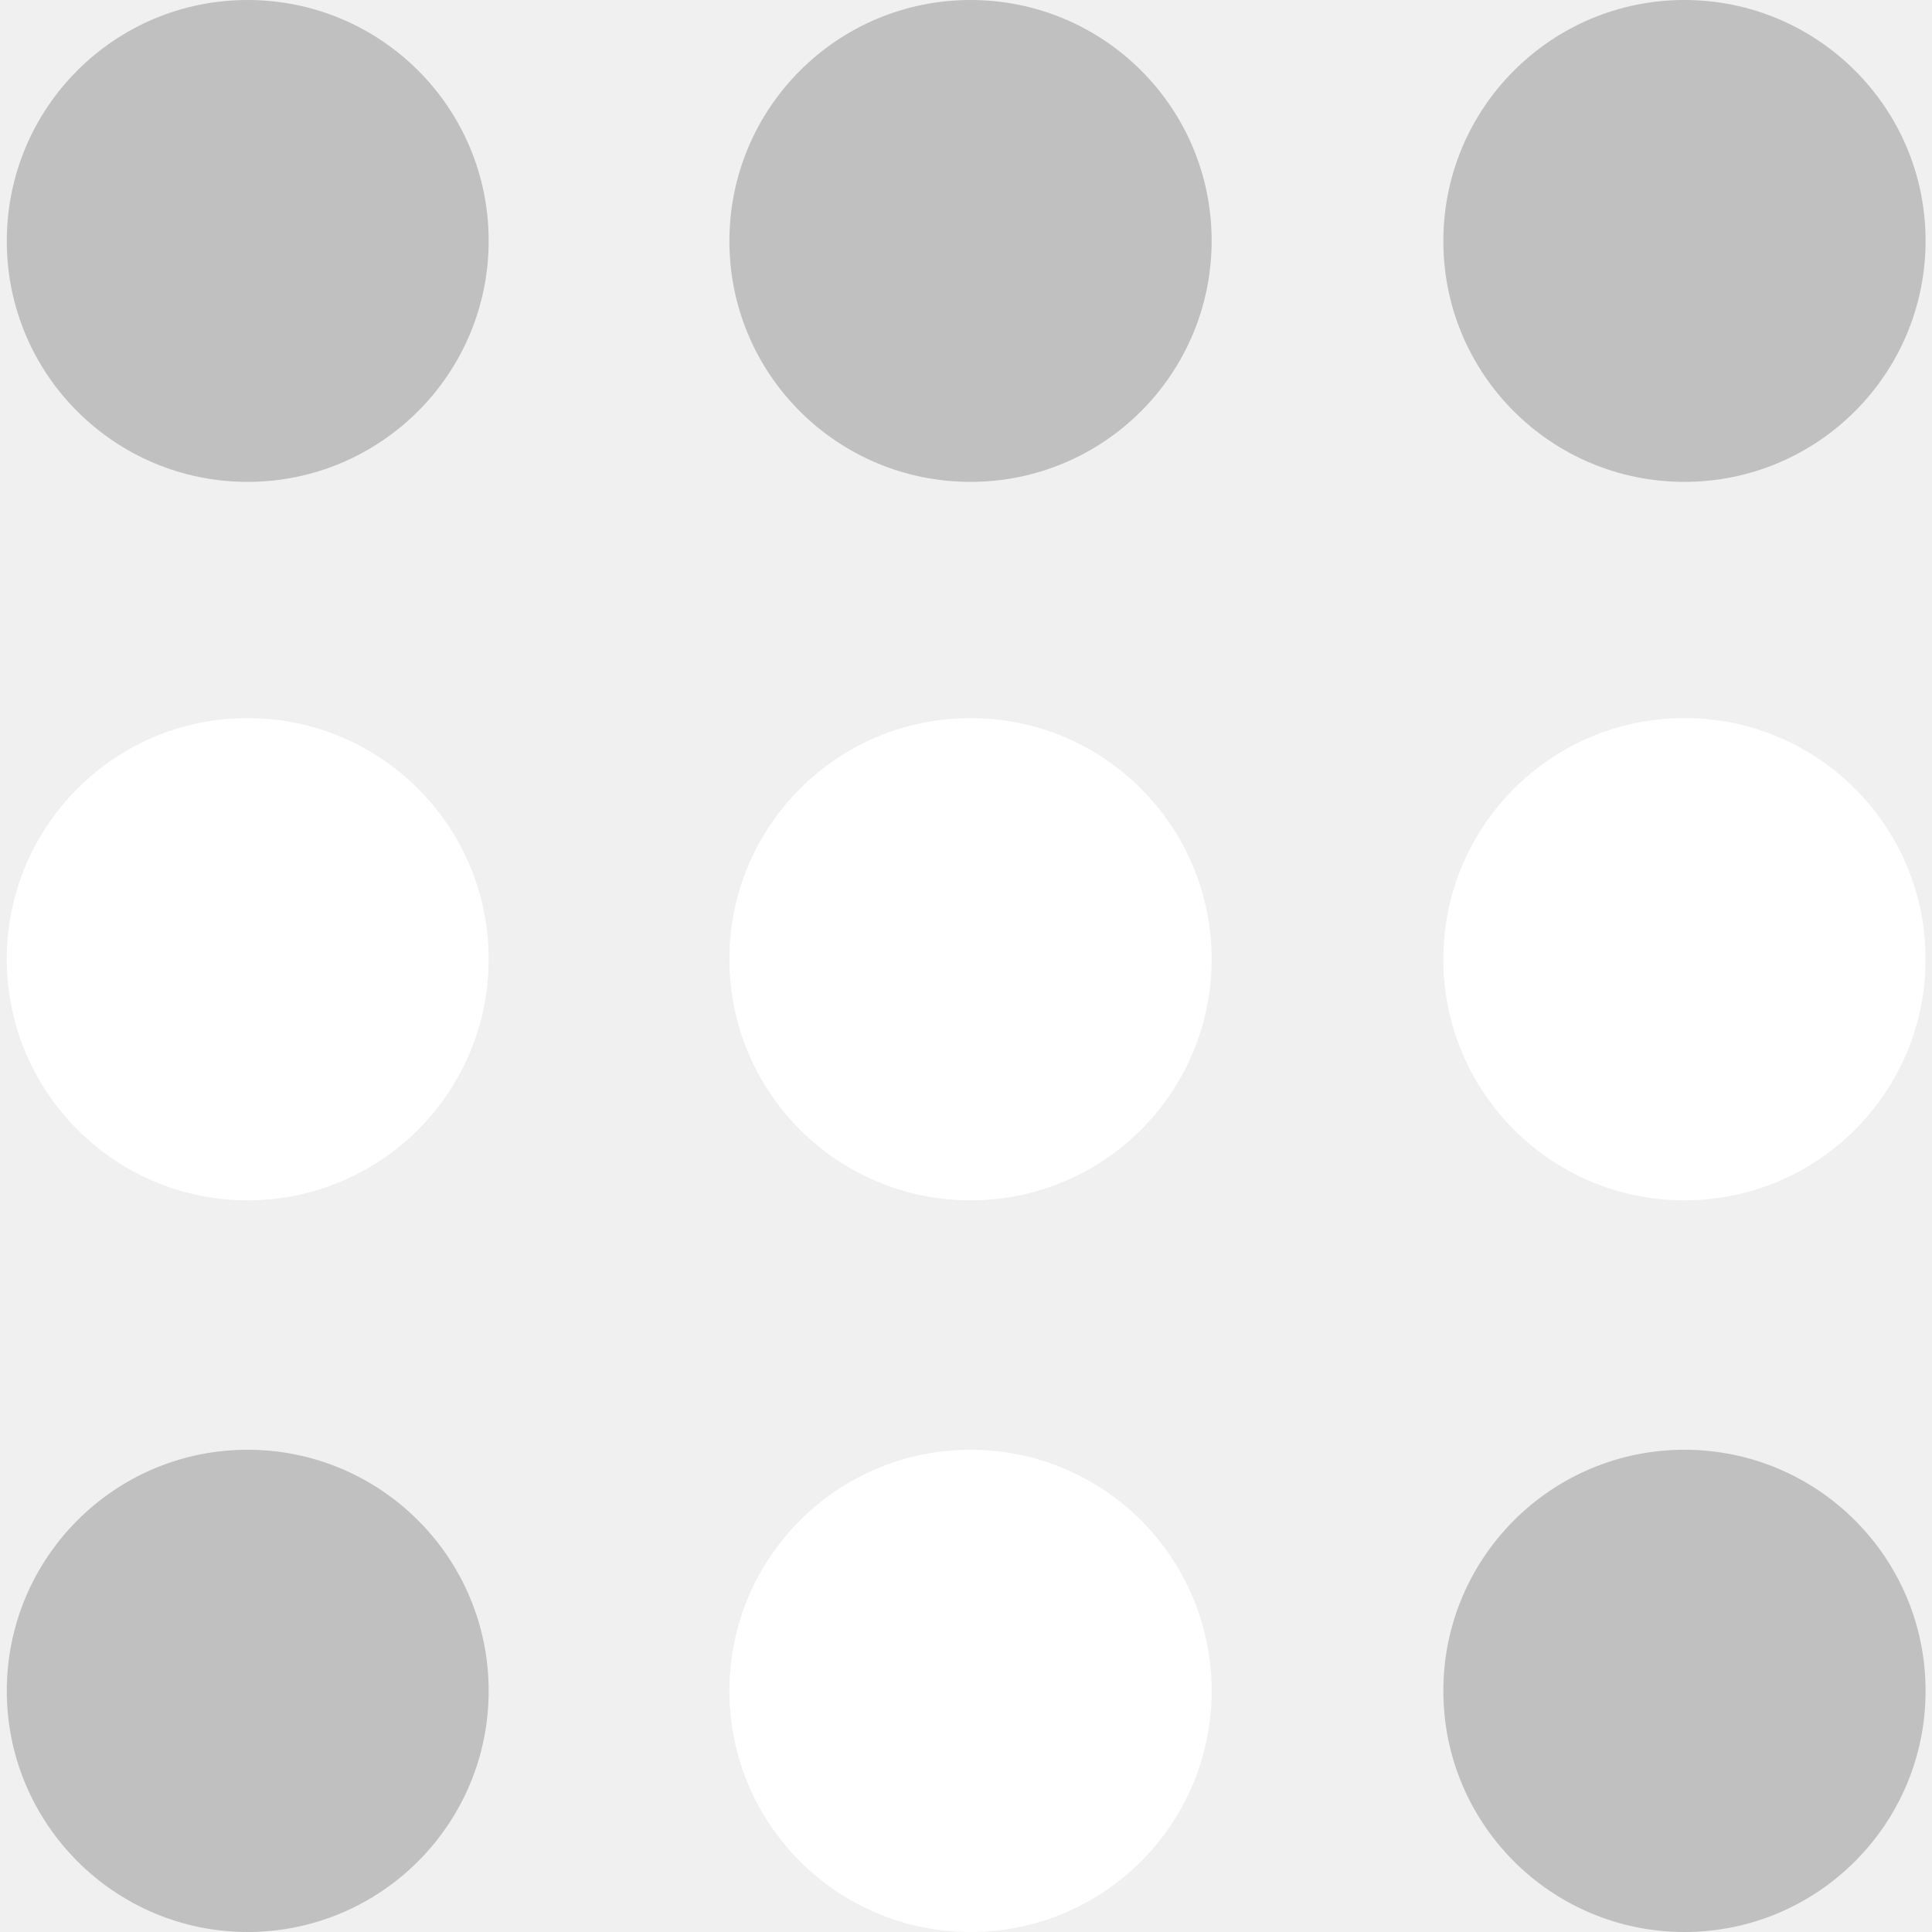
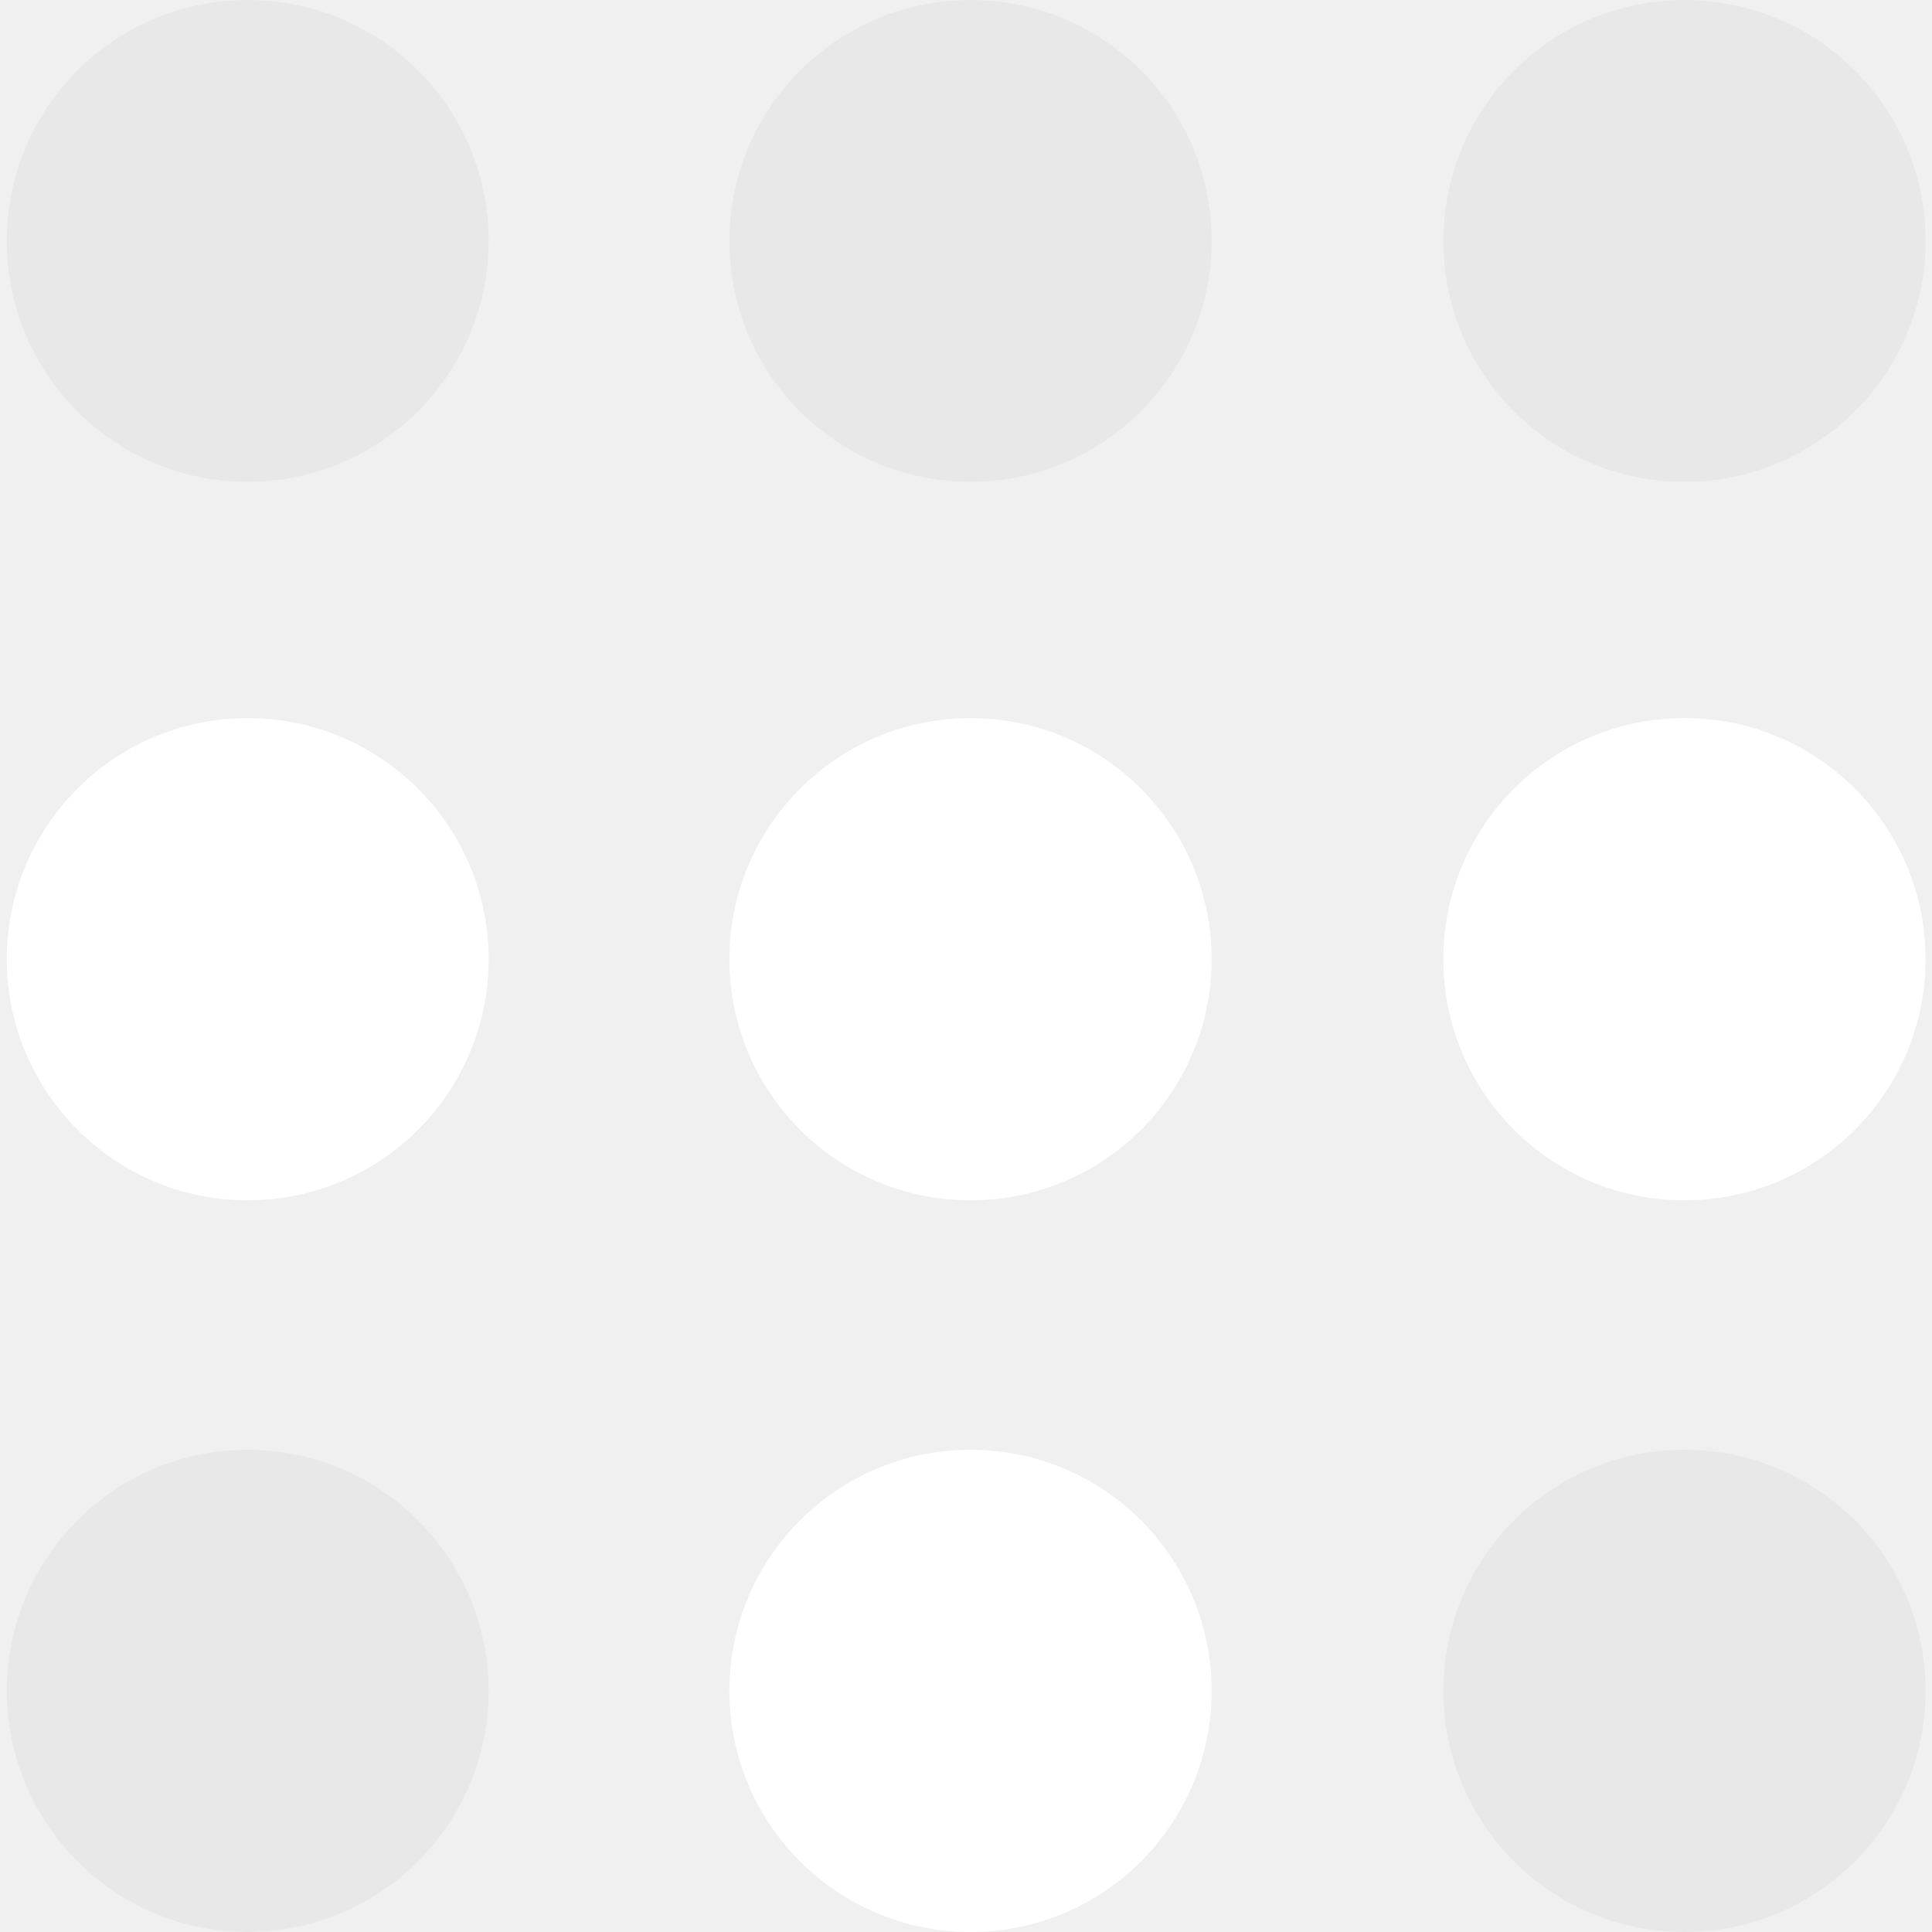
<svg xmlns="http://www.w3.org/2000/svg" version="1.1" id="Layer_1" x="0px" y="0px" viewBox="0 0 512 512" style="enable-background:new 0 0 512 512;" xml:space="preserve">
  <style type="text/css">
- 	.st0{opacity:0.2;enable-background:new    ;}
+ 	.st0{opacity:0.2;fill:#CCCAC9;}
	.st1{fill:#FFFFFF;}
</style>
  <g>
    <g>
      <path class="st0" d="M65.6,127.7c35.3,0,63.9-28.6,63.9-63.9S100.9,0,65.6,0S1.8,28.6,1.8,63.9S30.4,127.7,65.6,127.7z" />
      <path class="st1" d="M65.6,318.1c35.3,0,63.9-28.6,63.9-63.9s-28.6-63.9-63.9-63.9S1.8,219,1.8,254.2S30.4,318.1,65.6,318.1z" />
      <path class="st0" d="M65.6,512c35.3,0,63.9-28.6,63.9-63.9s-28.6-63.9-63.9-63.9S1.8,412.9,1.8,448.1S30.4,512,65.6,512z" />
-       <path class="st1" d="M257.2,318.1c35.3,0,63.9-28.6,63.9-63.9s-28.6-63.9-63.9-63.9c-35.3,0-63.9,28.6-63.9,63.9    S221.9,318.1,257.2,318.1z" />
-       <path class="st1" d="M257.2,512c35.3,0,63.9-28.6,63.9-63.9s-28.6-63.9-63.9-63.9c-35.3,0-63.9,28.6-63.9,63.9    S221.9,512,257.2,512z" />
-       <path class="st0" d="M257.2,127.7c35.3,0,63.9-28.6,63.9-63.9S292.5,0,257.2,0c-35.3,0-63.9,28.6-63.9,63.9    S221.9,127.7,257.2,127.7z" />
+       <path class="st1" d="M257.2,318.1c35.3,0,63.9-28.6,63.9-63.9s-28.6-63.9-63.9-63.9s-63.9,28.6-63.9,63.9S221.9,318.1,257.2,318.1    z" />
+       <path class="st1" d="M257.2,512c35.3,0,63.9-28.6,63.9-63.9s-28.6-63.9-63.9-63.9s-63.9,28.6-63.9,63.9S221.9,512,257.2,512z" />
+       <path class="st0" d="M257.2,127.7c35.3,0,63.9-28.6,63.9-63.9S292.5,0,257.2,0s-63.9,28.6-63.9,63.9S221.9,127.7,257.2,127.7z" />
      <path class="st0" d="M446.4,127.7c35.3,0,63.9-28.6,63.9-63.9S481.6,0,446.4,0c-35.3,0-63.9,28.6-63.9,63.9    S411.1,127.7,446.4,127.7z" />
-       <path class="st1" d="M446.4,318.1c35.3,0,63.9-28.6,63.9-63.9s-28.6-63.9-63.9-63.9c-35.3,0-63.9,28.6-63.9,63.9    S411.1,318.1,446.4,318.1z" />
-       <path class="st0" d="M446.4,512c35.3,0,63.9-28.6,63.9-63.9s-28.6-63.9-63.9-63.9c-35.3,0-63.9,28.6-63.9,63.9    S411.1,512,446.4,512z" />
+       <path class="st1" d="M446.4,318.1c35.3,0,63.9-28.6,63.9-63.9s-28.6-63.9-63.9-63.9s-63.9,28.6-63.9,63.9S411.1,318.1,446.4,318.1    z" />
+       <path class="st0" d="M446.4,512c35.3,0,63.9-28.6,63.9-63.9s-28.6-63.9-63.9-63.9s-63.9,28.6-63.9,63.9S411.1,512,446.4,512z" />
    </g>
  </g>
</svg>
